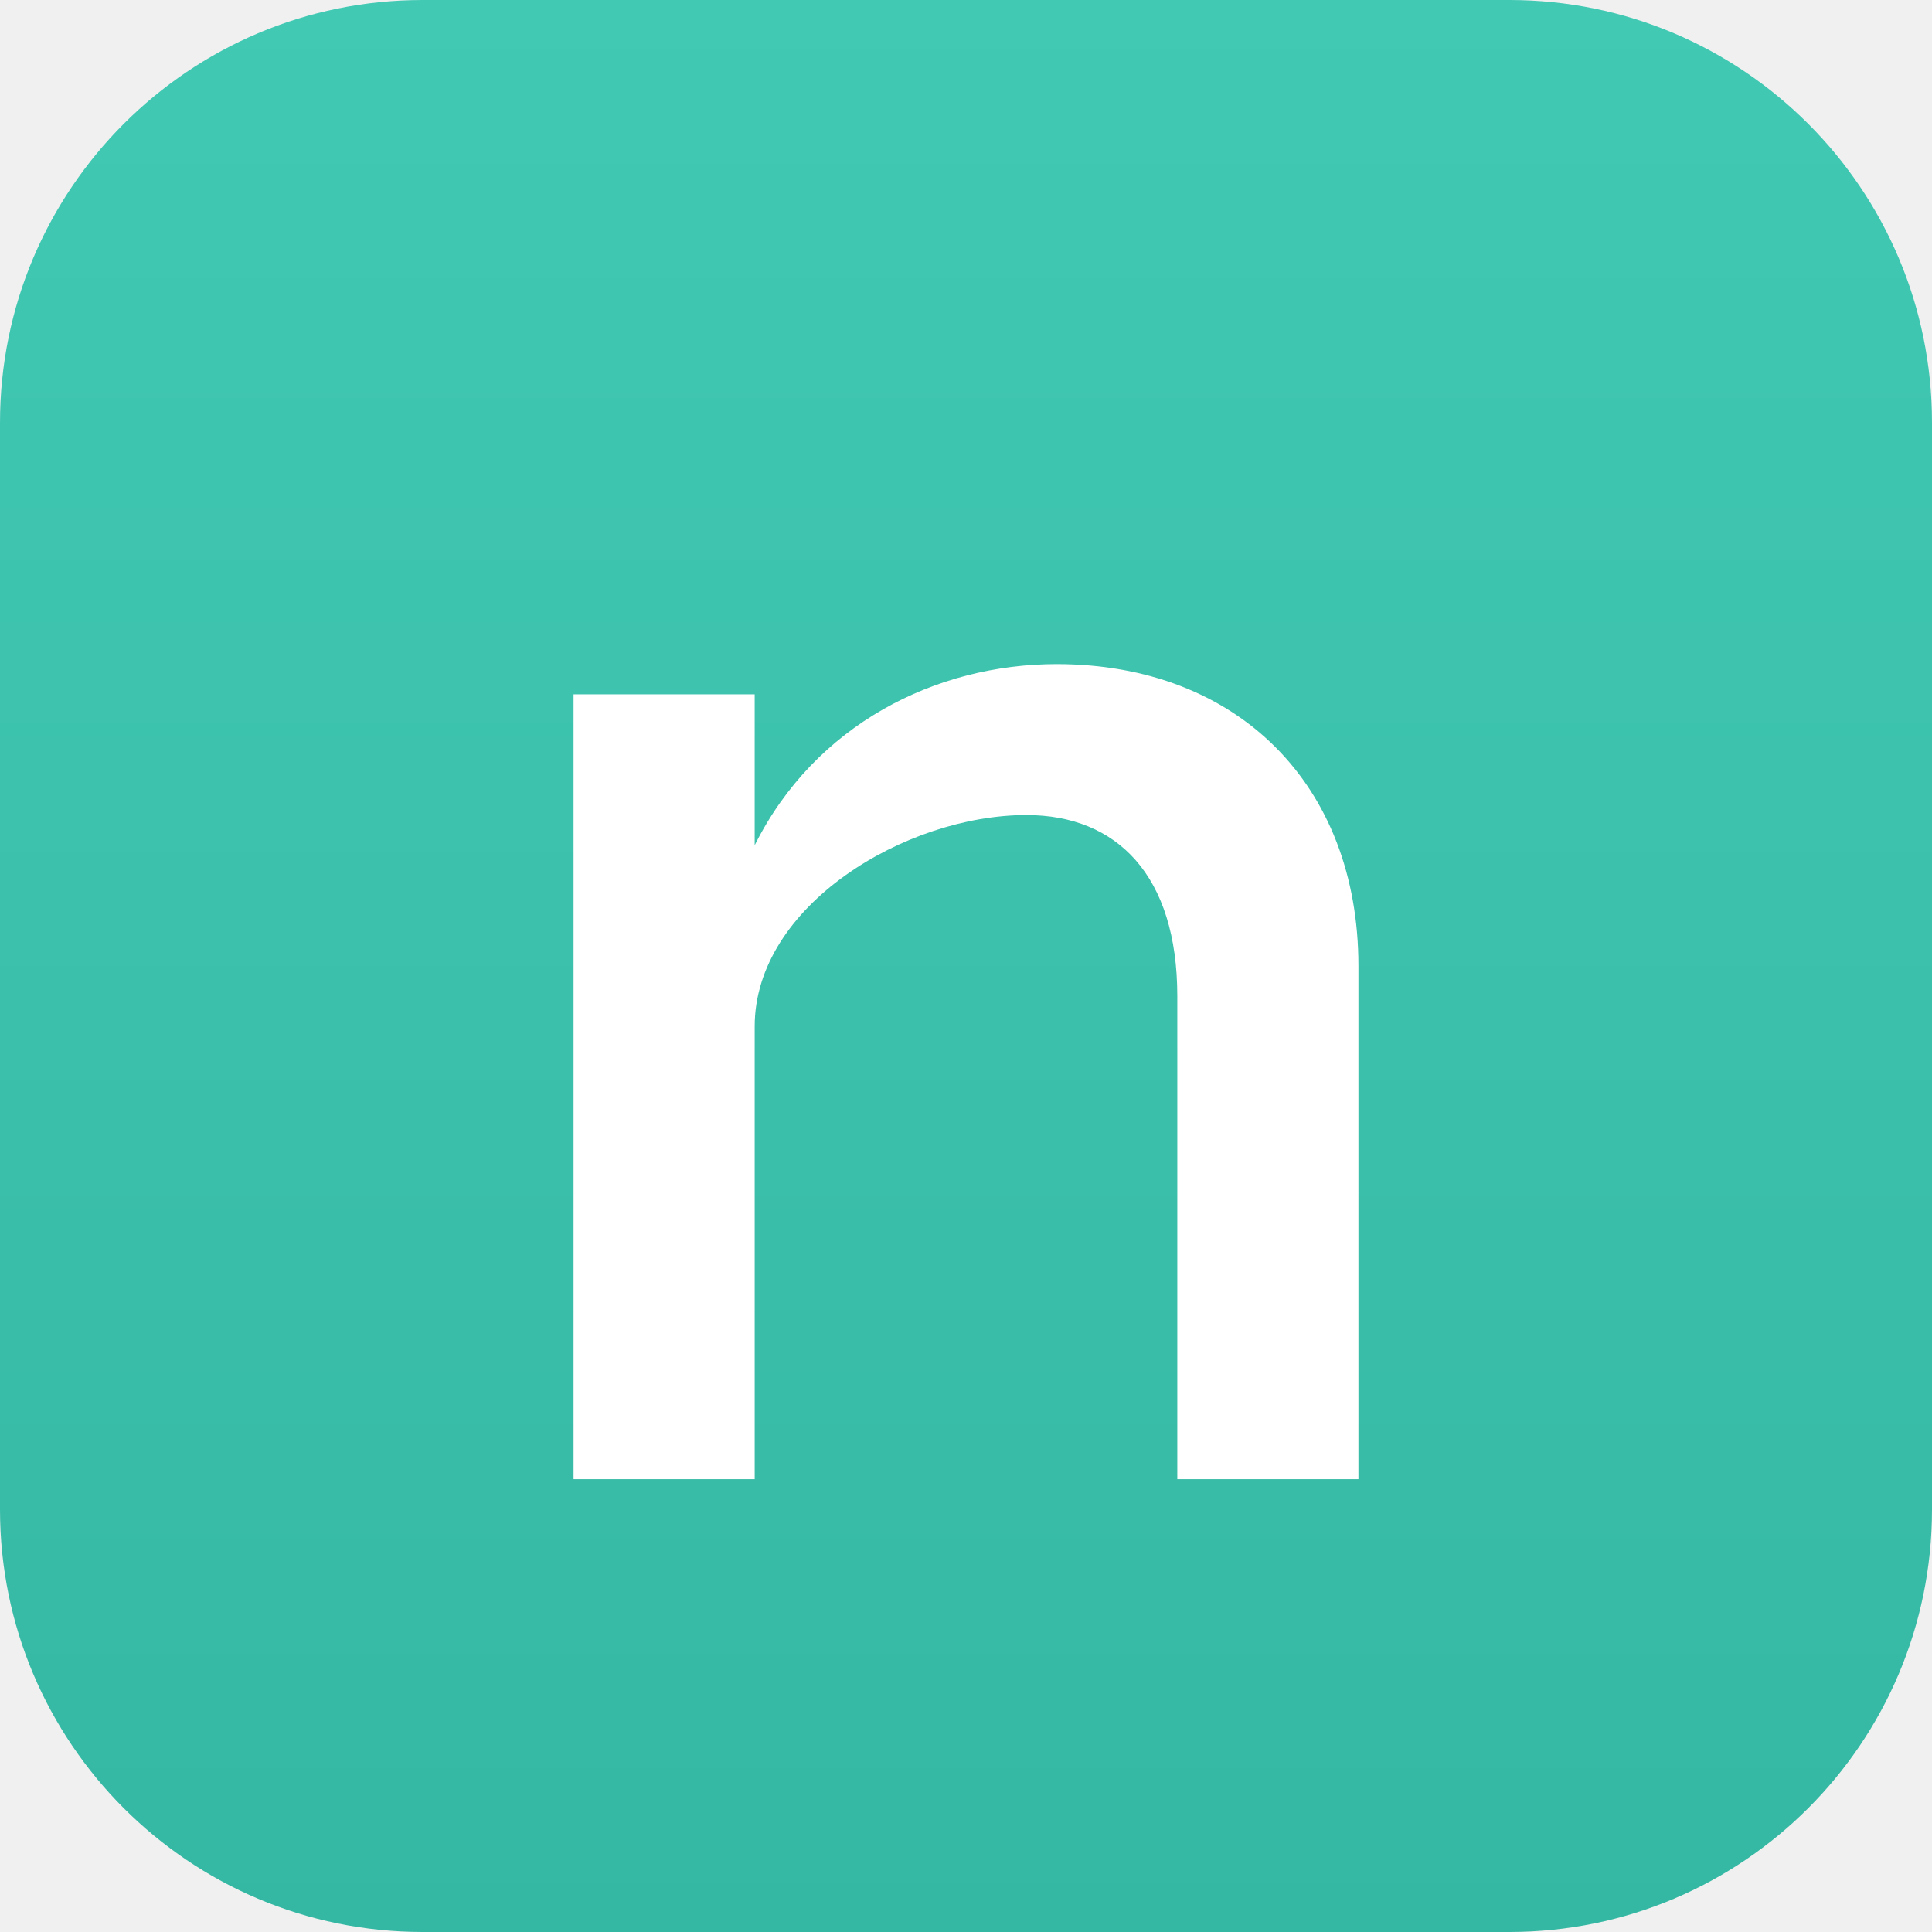
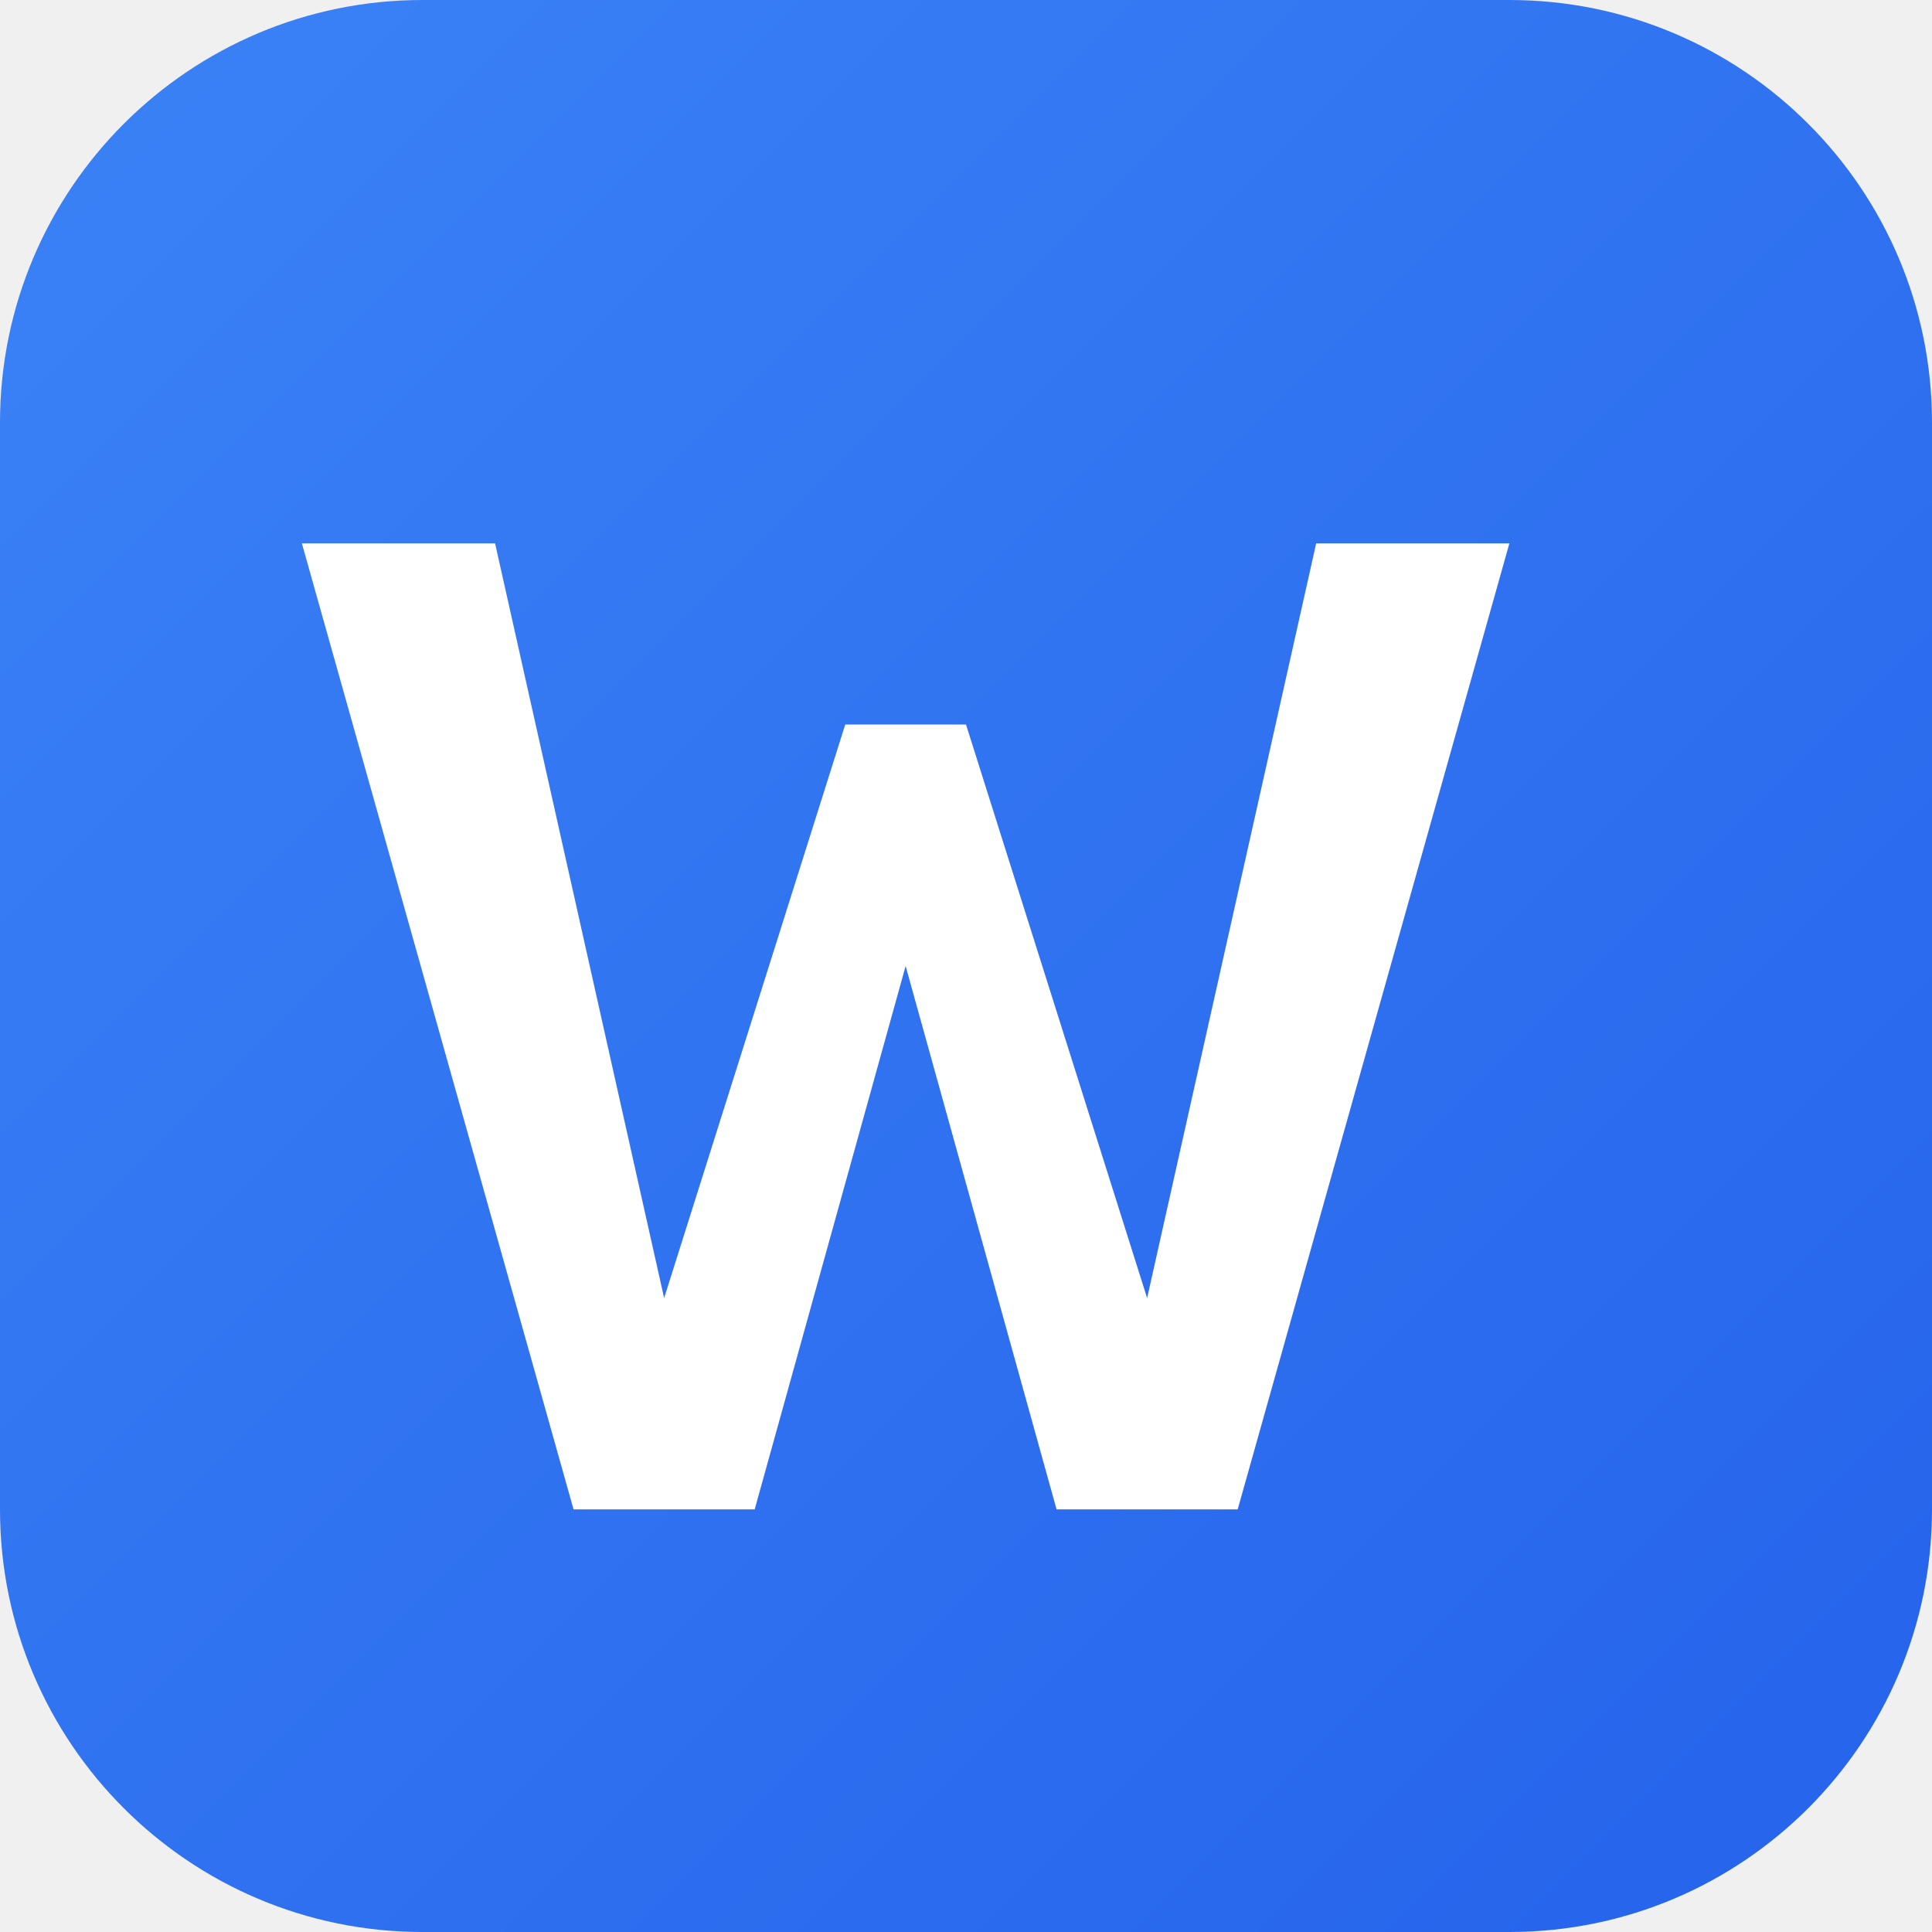
<svg xmlns="http://www.w3.org/2000/svg" viewBox="0 0 32 32">
  <defs>
-     <linearGradient id="g" x1="0" y1="0" x2="0" y2="1">
-       <stop offset="0%" stop-color="#41C9B4" />
-       <stop offset="100%" stop-color="#35B8A3" />
+     <linearGradient id="g" x1="0" y1="0" x2="1" y2="1">
+       <stop offset="0%" stop-color="#3B82F6" />
+       <stop offset="100%" stop-color="#2563EB" />
    </linearGradient>
  </defs>
  <rect width="32" height="32" rx="7" fill="url(#g)" />
-   <path d="     M 9.5 24.5 L 9.5 11.5 L 12.5 11.5 L 12.5 14     C 13.5 12 15.5 11 17.5 11 C 20.5 11 22.5 13 22.5 16     L 22.5 24.5 L 19.5 24.5 L 19.5 16.5     C 19.5 14.5 18.5 13.5 17 13.5 C 15 13.5 12.5 15 12.5 17     L 12.5 24.5 Z   " fill="#ffffff" />
+   <path d="     M 5 9 L 8.2 9 L 11 21.5 L 14 12 L 16 12 L 19 21.5 L 21.8 9 L 25 9     L 20.5 25 L 17.5 25 L 15 16 L 12.5 25 L 9.5 25 Z   " fill="#ffffff" />
</svg>
